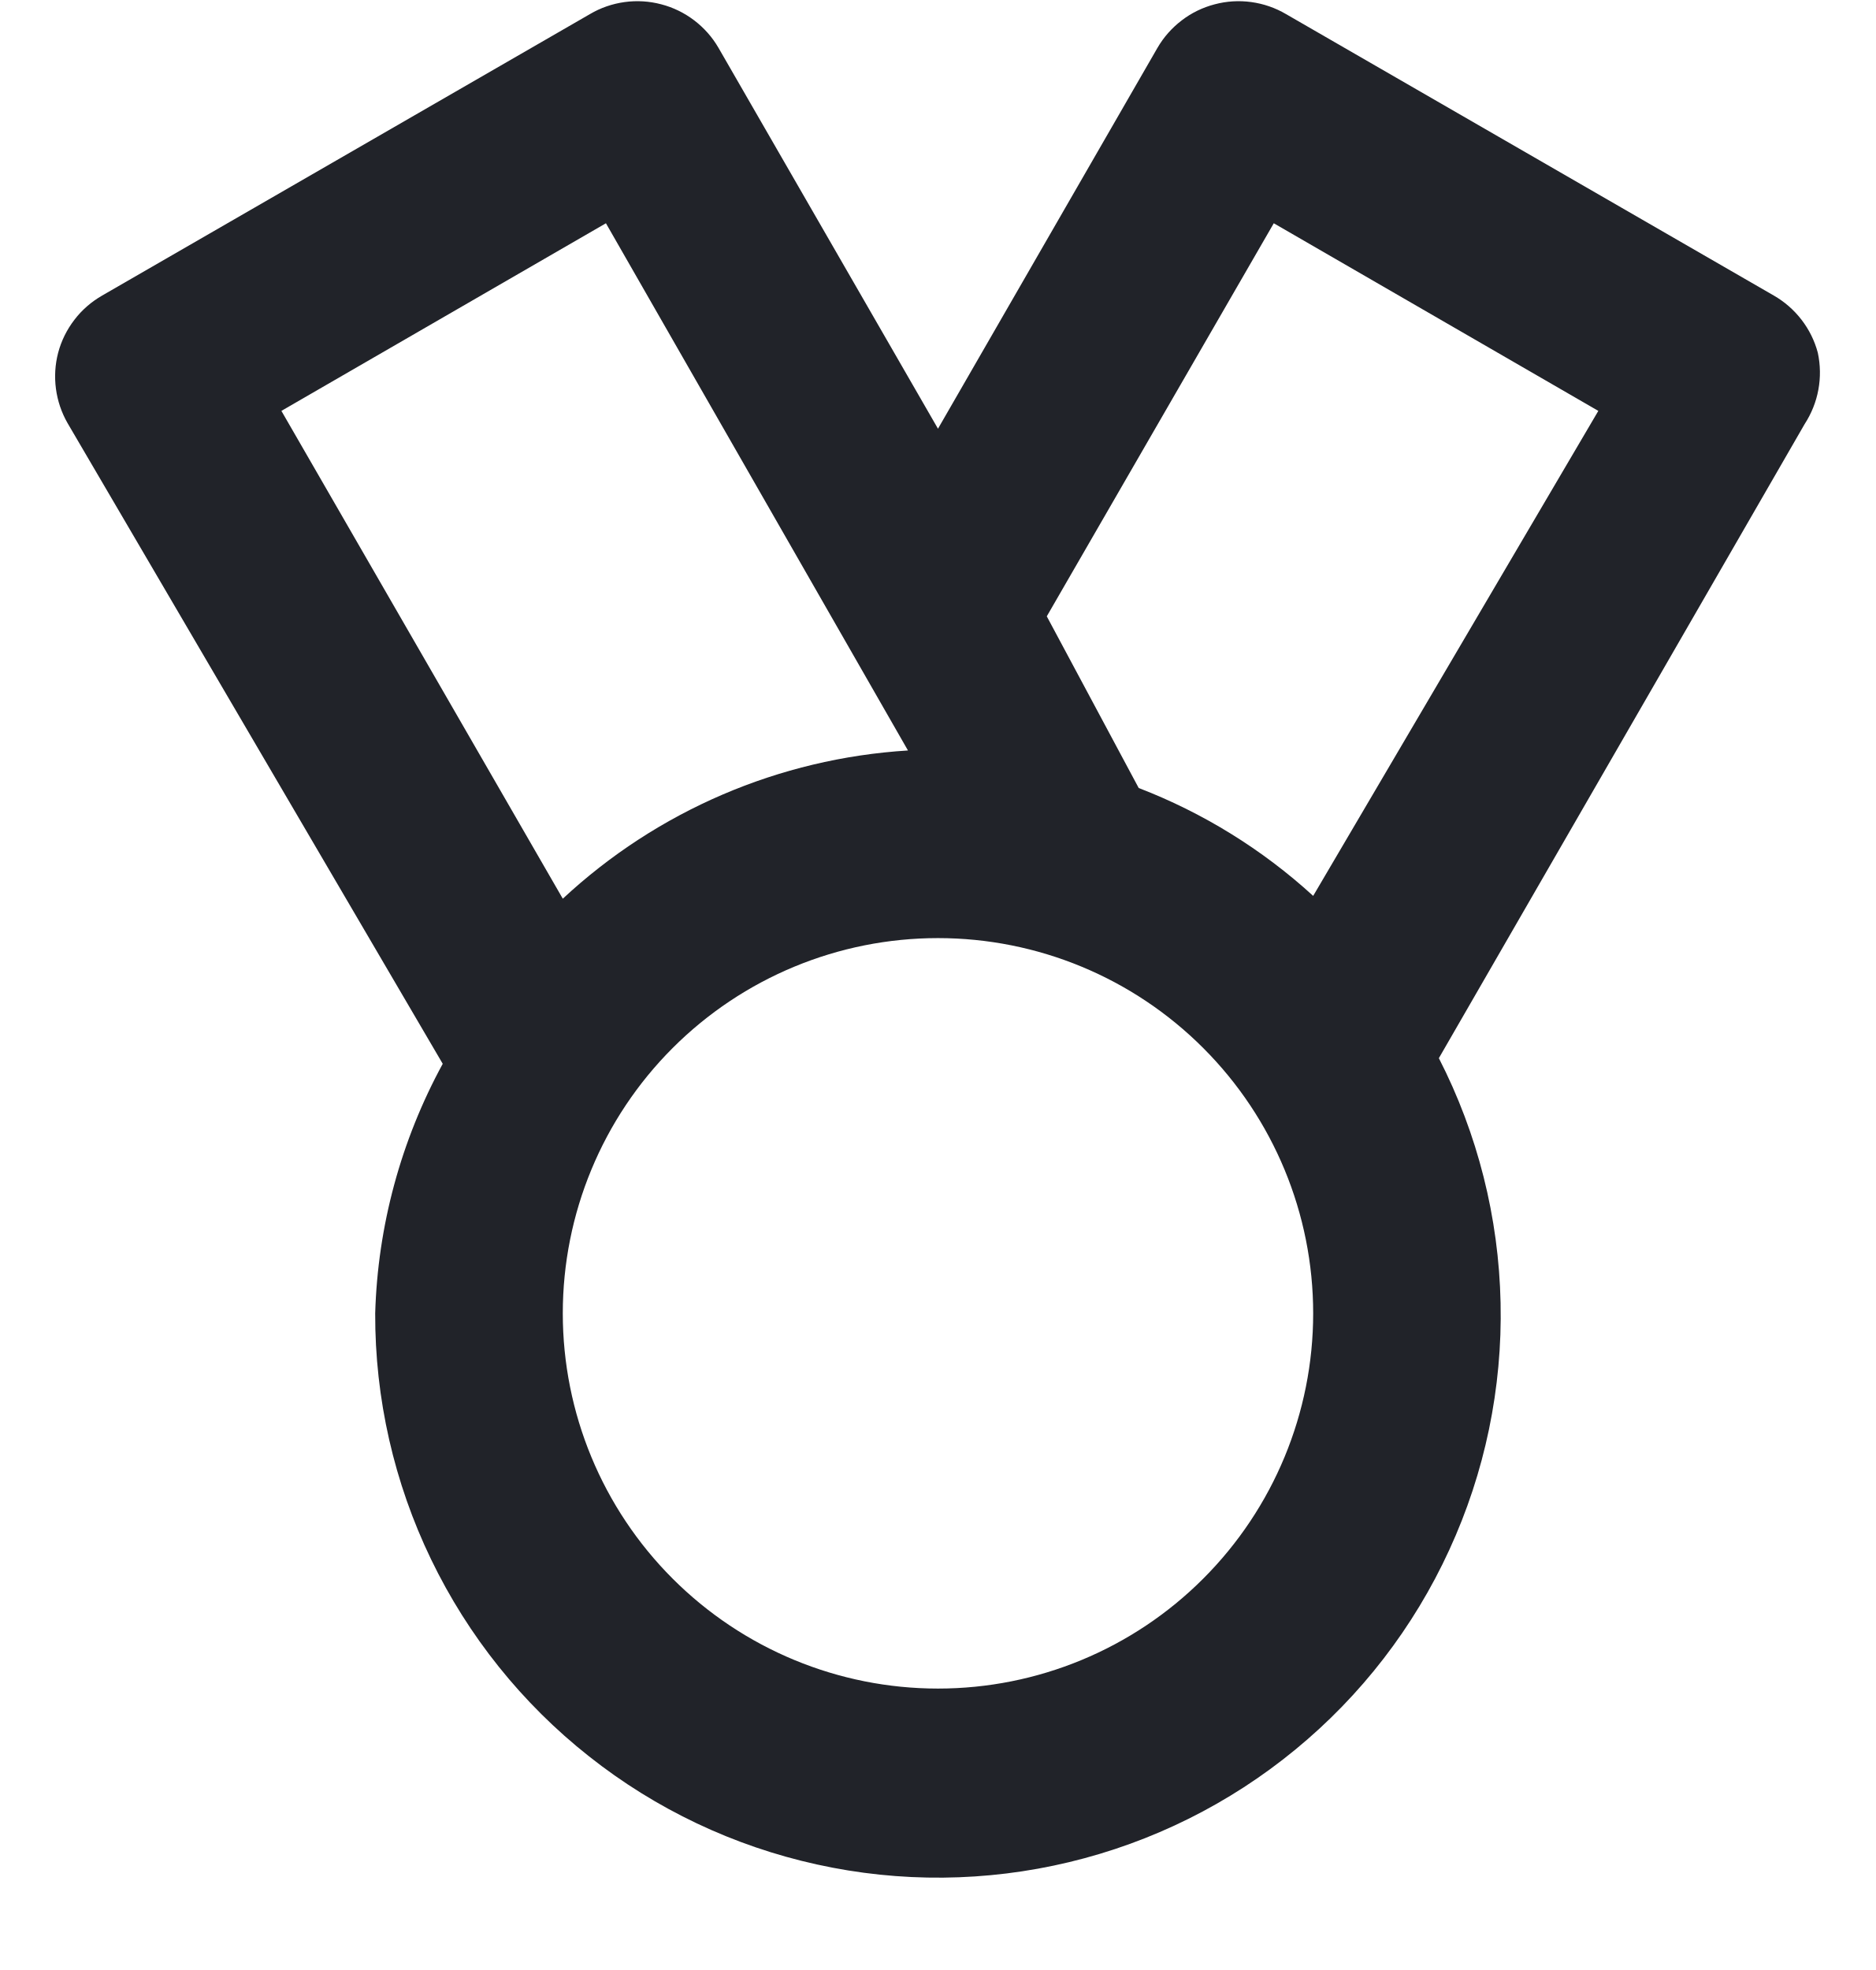
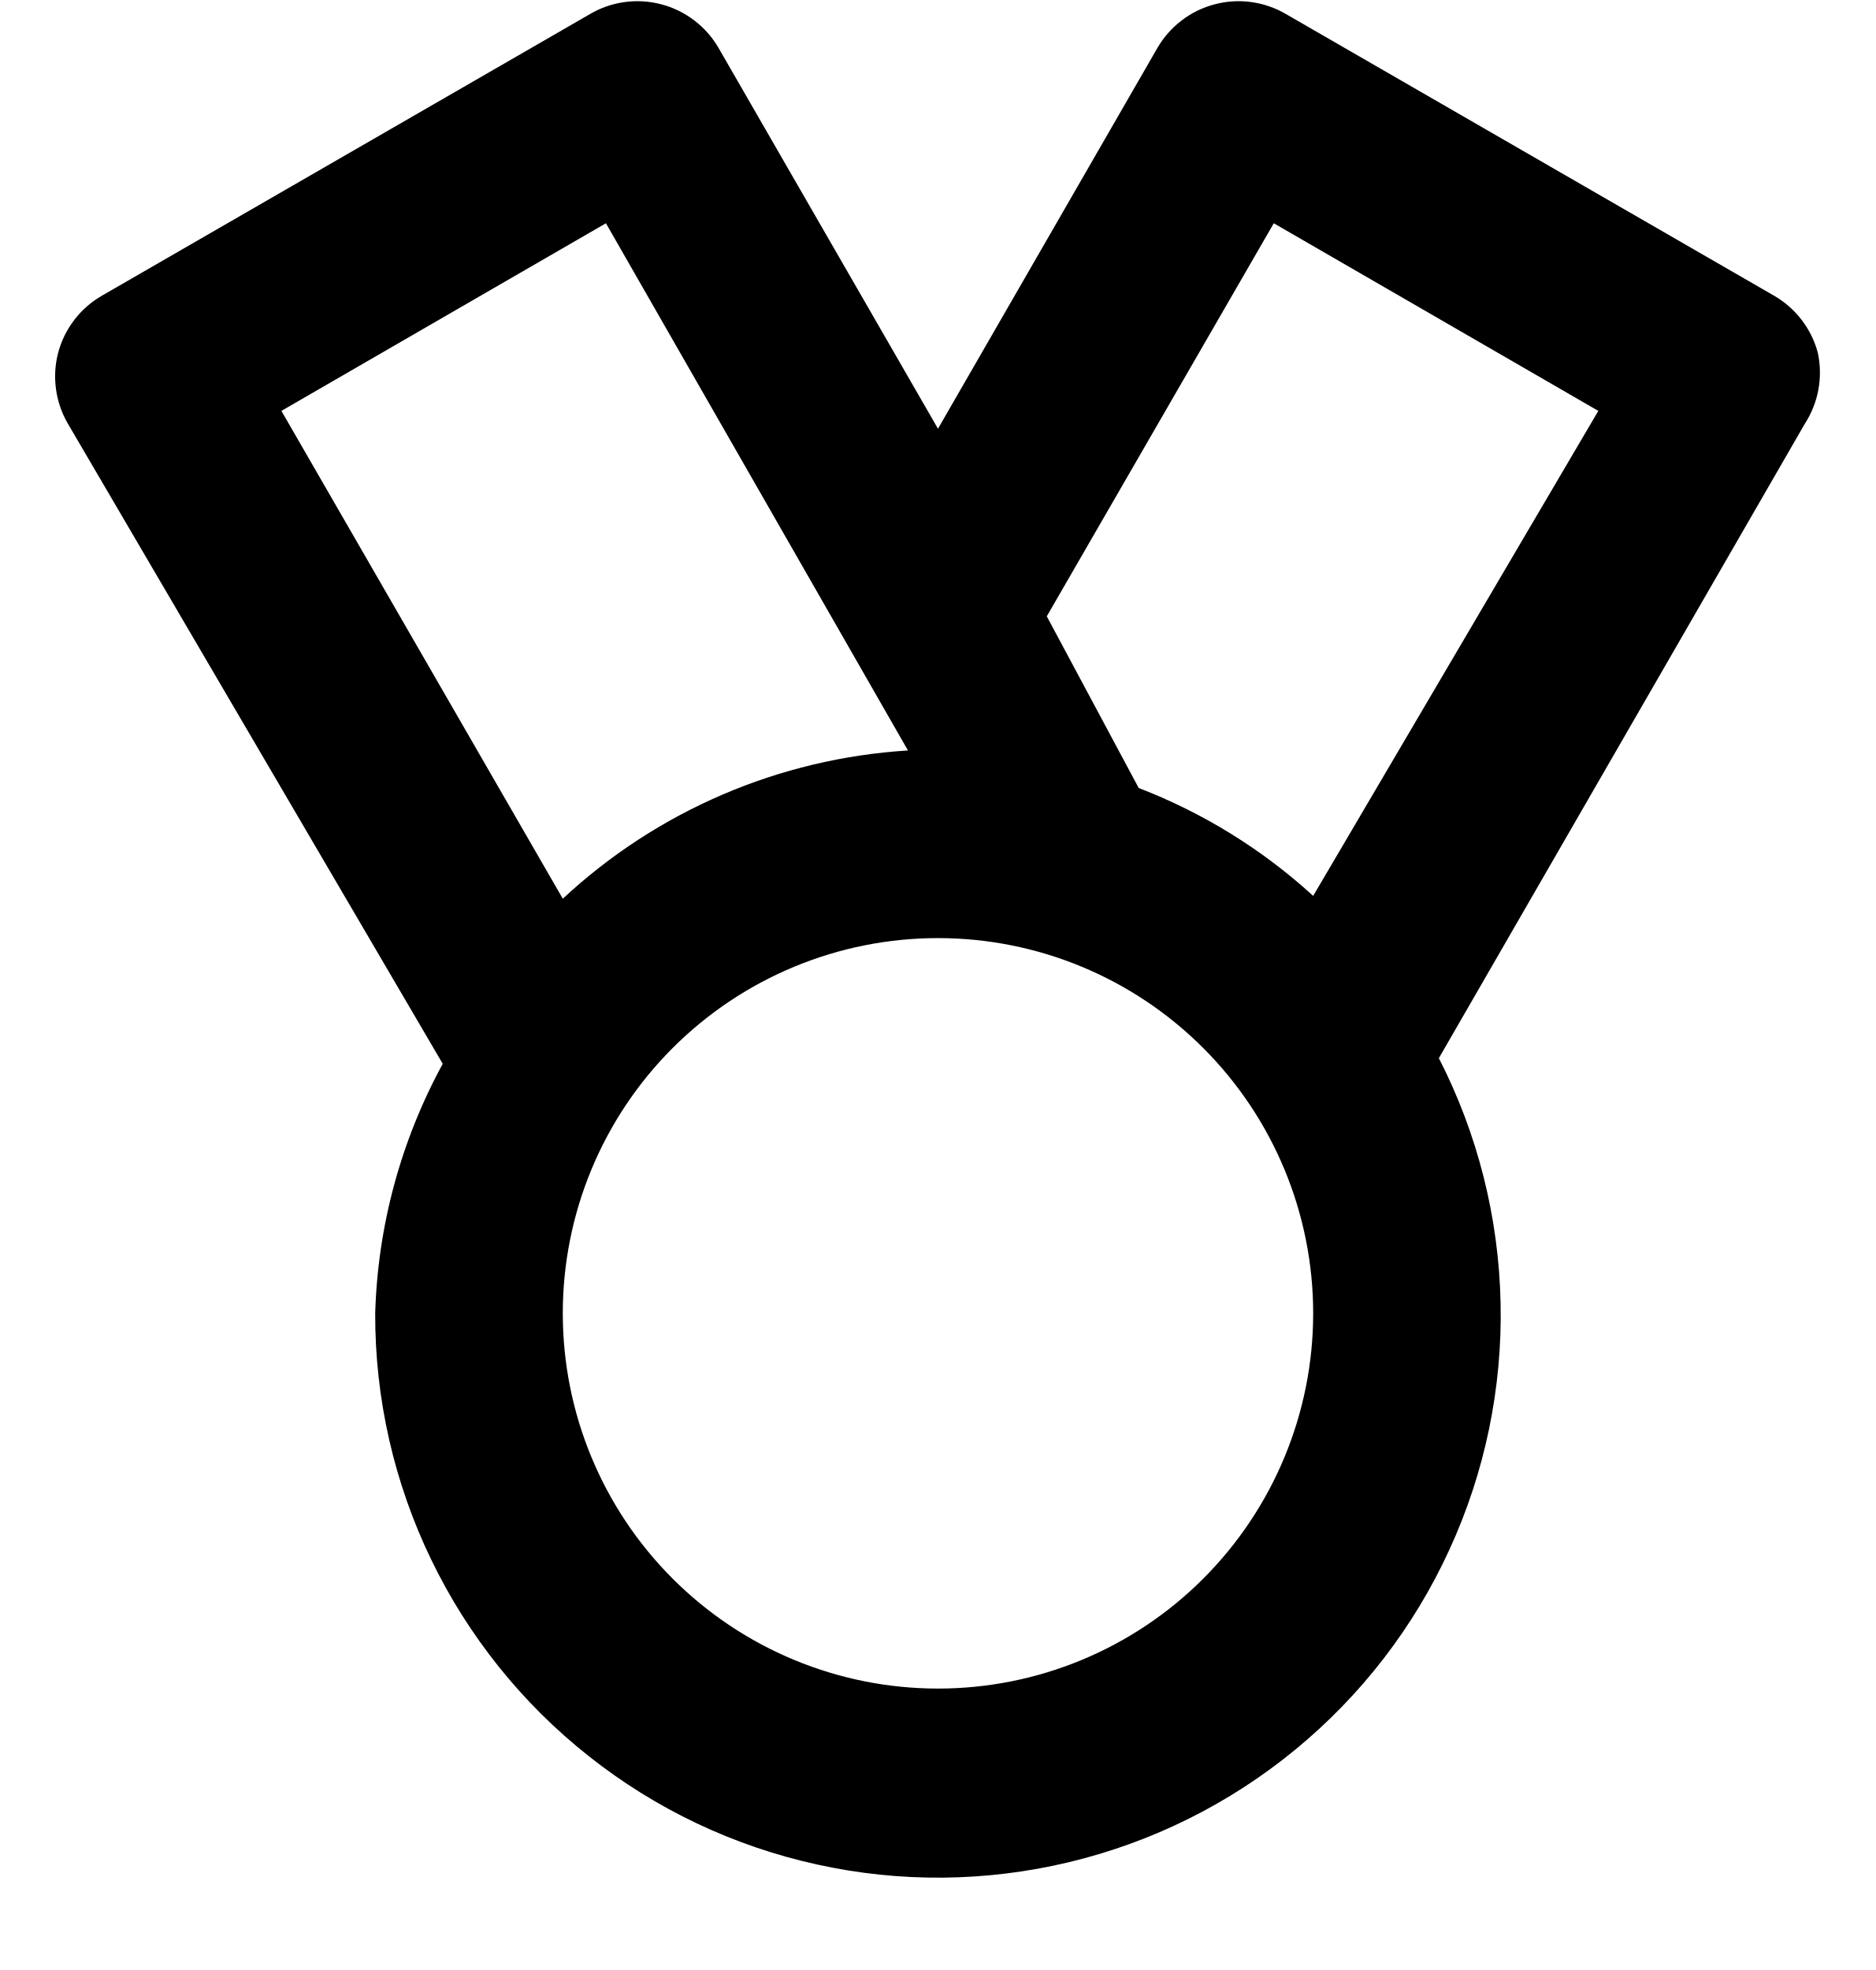
- <svg xmlns="http://www.w3.org/2000/svg" width="20" height="21" viewBox="0 0 20 21" fill="none">
-   <path d="M19.38 3.76C19.346 3.632 19.287 3.513 19.206 3.408C19.125 3.303 19.025 3.216 18.91 3.15L13.71 0.15C13.596 0.083 13.471 0.04 13.34 0.022C13.21 0.004 13.077 0.012 12.95 0.046C12.823 0.079 12.703 0.137 12.599 0.217C12.494 0.297 12.406 0.396 12.34 0.51L10 4.57L7.66 0.51C7.594 0.396 7.506 0.297 7.401 0.217C7.296 0.137 7.177 0.079 7.05 0.046C6.922 0.012 6.79 0.004 6.659 0.022C6.529 0.04 6.403 0.083 6.29 0.15L1.09 3.15C0.975 3.216 0.874 3.303 0.794 3.408C0.713 3.513 0.654 3.632 0.62 3.76C0.554 4.013 0.59 4.283 0.72 4.51L4.72 11.34C4.274 12.158 4.027 13.069 4 14C3.997 14.908 4.201 15.805 4.596 16.623C4.991 17.441 5.566 18.159 6.279 18.722C6.991 19.286 7.822 19.68 8.709 19.875C9.596 20.071 10.516 20.062 11.399 19.85C12.283 19.638 13.106 19.229 13.808 18.652C14.51 18.076 15.072 17.348 15.451 16.522C15.831 15.697 16.018 14.796 15.998 13.888C15.979 12.98 15.754 12.088 15.34 11.28L19.24 4.52C19.312 4.409 19.362 4.285 19.386 4.154C19.41 4.024 19.408 3.89 19.38 3.76ZM3 4.38L6.46 2.38L9.68 8C8.307 8.085 7.007 8.643 6 9.58L3 4.38ZM10 18C8.939 18 7.922 17.579 7.171 16.828C6.421 16.078 6 15.061 6 14C6 12.939 6.421 11.922 7.171 11.172C7.922 10.421 8.939 10 10 10C11.061 10 12.078 10.421 12.828 11.172C13.578 11.922 14 12.939 14 14C14 15.061 13.578 16.078 12.828 16.828C12.078 17.579 11.061 18 10 18ZM14 9.55C13.457 9.054 12.826 8.664 12.14 8.4L11.16 6.57L13.58 2.38L17.04 4.38L14 9.55Z" fill="#212329" />
+ <svg xmlns="http://www.w3.org/2000/svg" viewBox="0 0 20 21">
+   <path d="M19.38 3.76C19.346 3.632 19.287 3.513 19.206 3.408C19.125 3.303 19.025 3.216 18.91 3.15L13.71 0.15C13.596 0.083 13.471 0.04 13.34 0.022C13.21 0.004 13.077 0.012 12.95 0.046C12.823 0.079 12.703 0.137 12.599 0.217C12.494 0.297 12.406 0.396 12.34 0.51L10 4.57L7.66 0.51C7.594 0.396 7.506 0.297 7.401 0.217C7.296 0.137 7.177 0.079 7.05 0.046C6.922 0.012 6.79 0.004 6.659 0.022C6.529 0.04 6.403 0.083 6.29 0.15L1.09 3.15C0.975 3.216 0.874 3.303 0.794 3.408C0.713 3.513 0.654 3.632 0.62 3.76C0.554 4.013 0.59 4.283 0.72 4.51L4.72 11.34C4.274 12.158 4.027 13.069 4 14C3.997 14.908 4.201 15.805 4.596 16.623C4.991 17.441 5.566 18.159 6.279 18.722C6.991 19.286 7.822 19.68 8.709 19.875C9.596 20.071 10.516 20.062 11.399 19.85C12.283 19.638 13.106 19.229 13.808 18.652C14.51 18.076 15.072 17.348 15.451 16.522C15.831 15.697 16.018 14.796 15.998 13.888C15.979 12.98 15.754 12.088 15.34 11.28L19.24 4.52C19.312 4.409 19.362 4.285 19.386 4.154C19.41 4.024 19.408 3.89 19.38 3.76ZM3 4.38L6.46 2.38L9.68 8C8.307 8.085 7.007 8.643 6 9.58L3 4.38ZM10 18C8.939 18 7.922 17.579 7.171 16.828C6.421 16.078 6 15.061 6 14C6 12.939 6.421 11.922 7.171 11.172C7.922 10.421 8.939 10 10 10C11.061 10 12.078 10.421 12.828 11.172C13.578 11.922 14 12.939 14 14C14 15.061 13.578 16.078 12.828 16.828C12.078 17.579 11.061 18 10 18ZM14 9.55C13.457 9.054 12.826 8.664 12.14 8.4L11.16 6.57L13.58 2.38L17.04 4.38L14 9.55Z" />
</svg>
